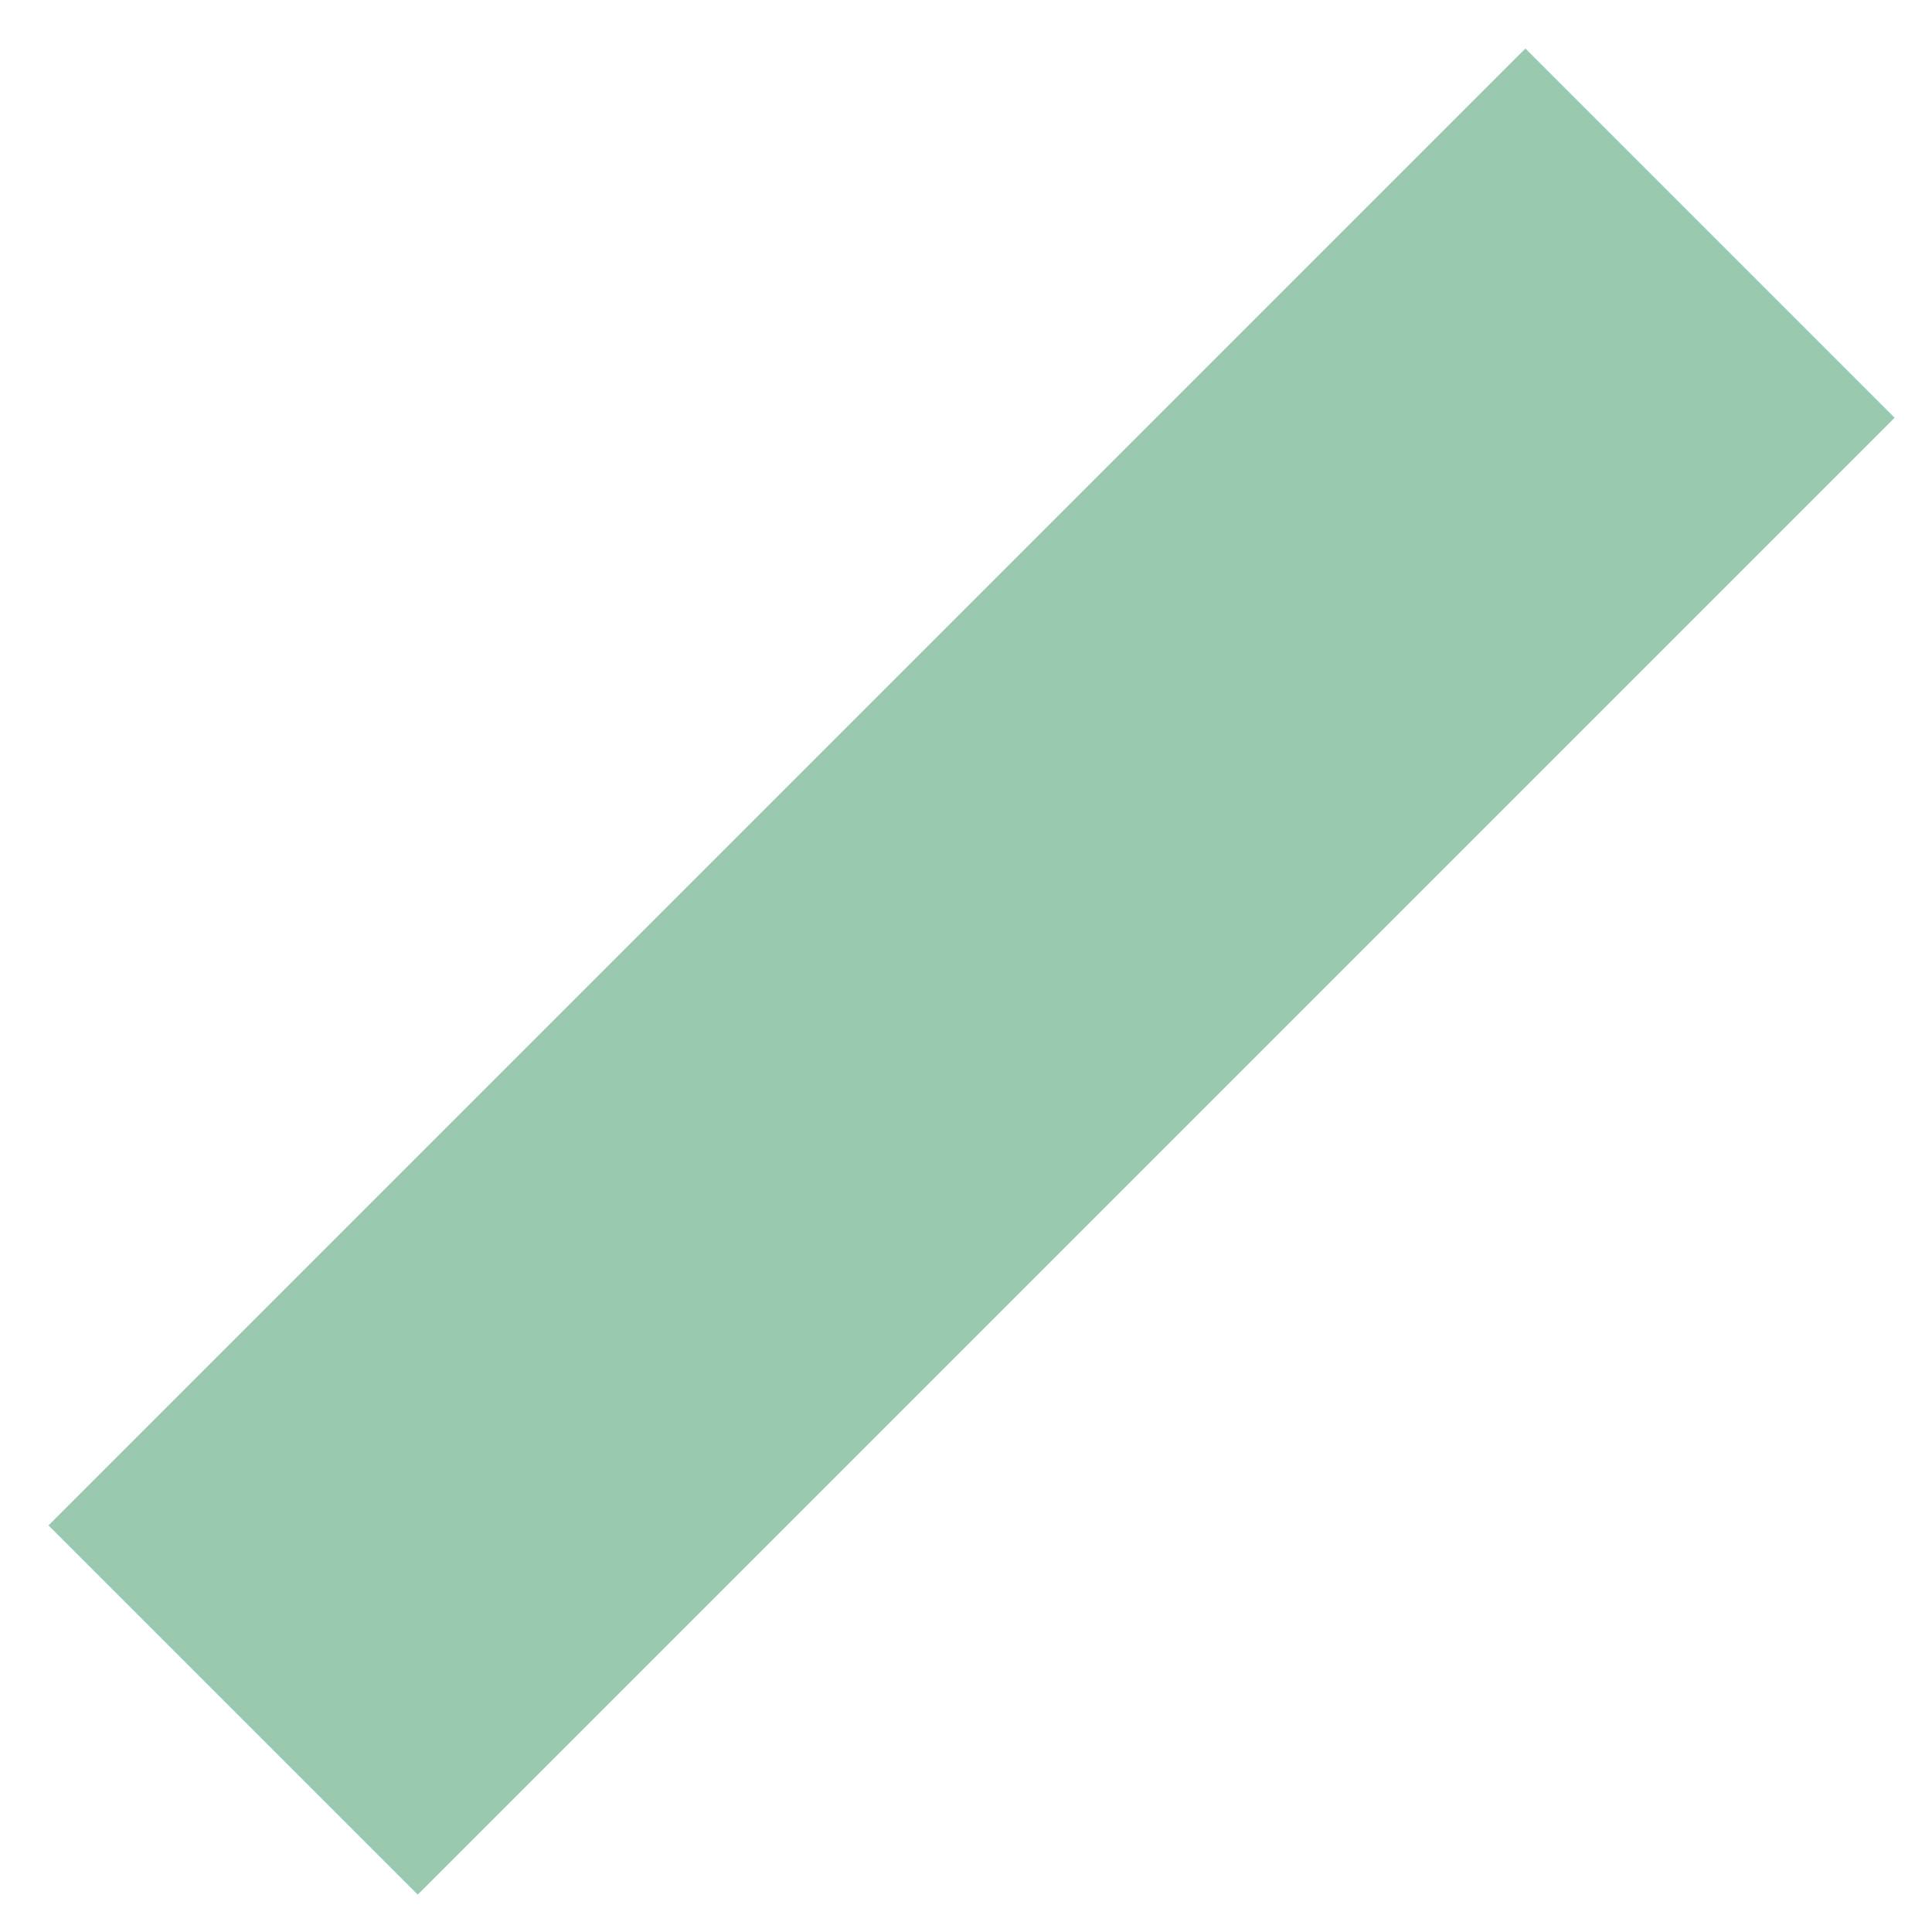
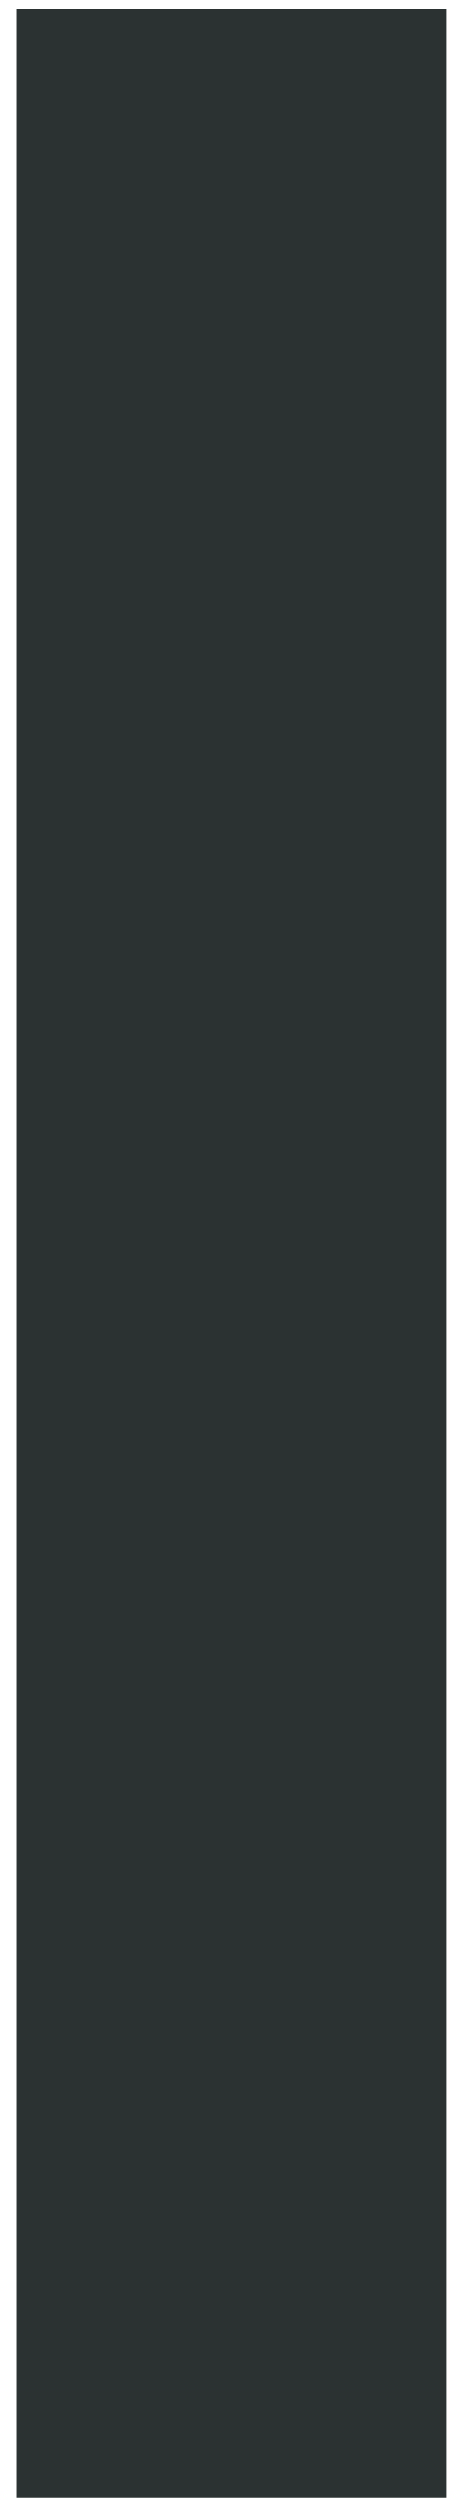
- <svg xmlns="http://www.w3.org/2000/svg" width="37px" height="37px" viewBox="0 0 37 37" version="1.1">
+ <svg xmlns="http://www.w3.org/2000/svg" width="14px" height="75px" viewBox="0 0 14 75" version="1.1">
  <defs />
-   <g id="HF-V3---Main-scroll" stroke="none" stroke-width="1" fill="none" fill-rule="evenodd" transform="translate(-744, -1364)" stroke-linecap="square">
-     <g id="Booking" transform="translate(149, 1272)" stroke="#99C9AF" stroke-width="10">
-       <path d="M603,121.213 L624.213,100" id="Line" />
+   <g id="8.0-Shapes" stroke="none" stroke-width="1" fill="none" fill-rule="evenodd" transform="translate(-509, -271)">
+     <g id="Dark-green" transform="translate(295, 270)" fill="#2B3232">
+       <polygon id="Fill-44" points="214.496 75.932 227.392 75.932 227.392 1.27 214.496 1.27" />
    </g>
  </g>
</svg>
